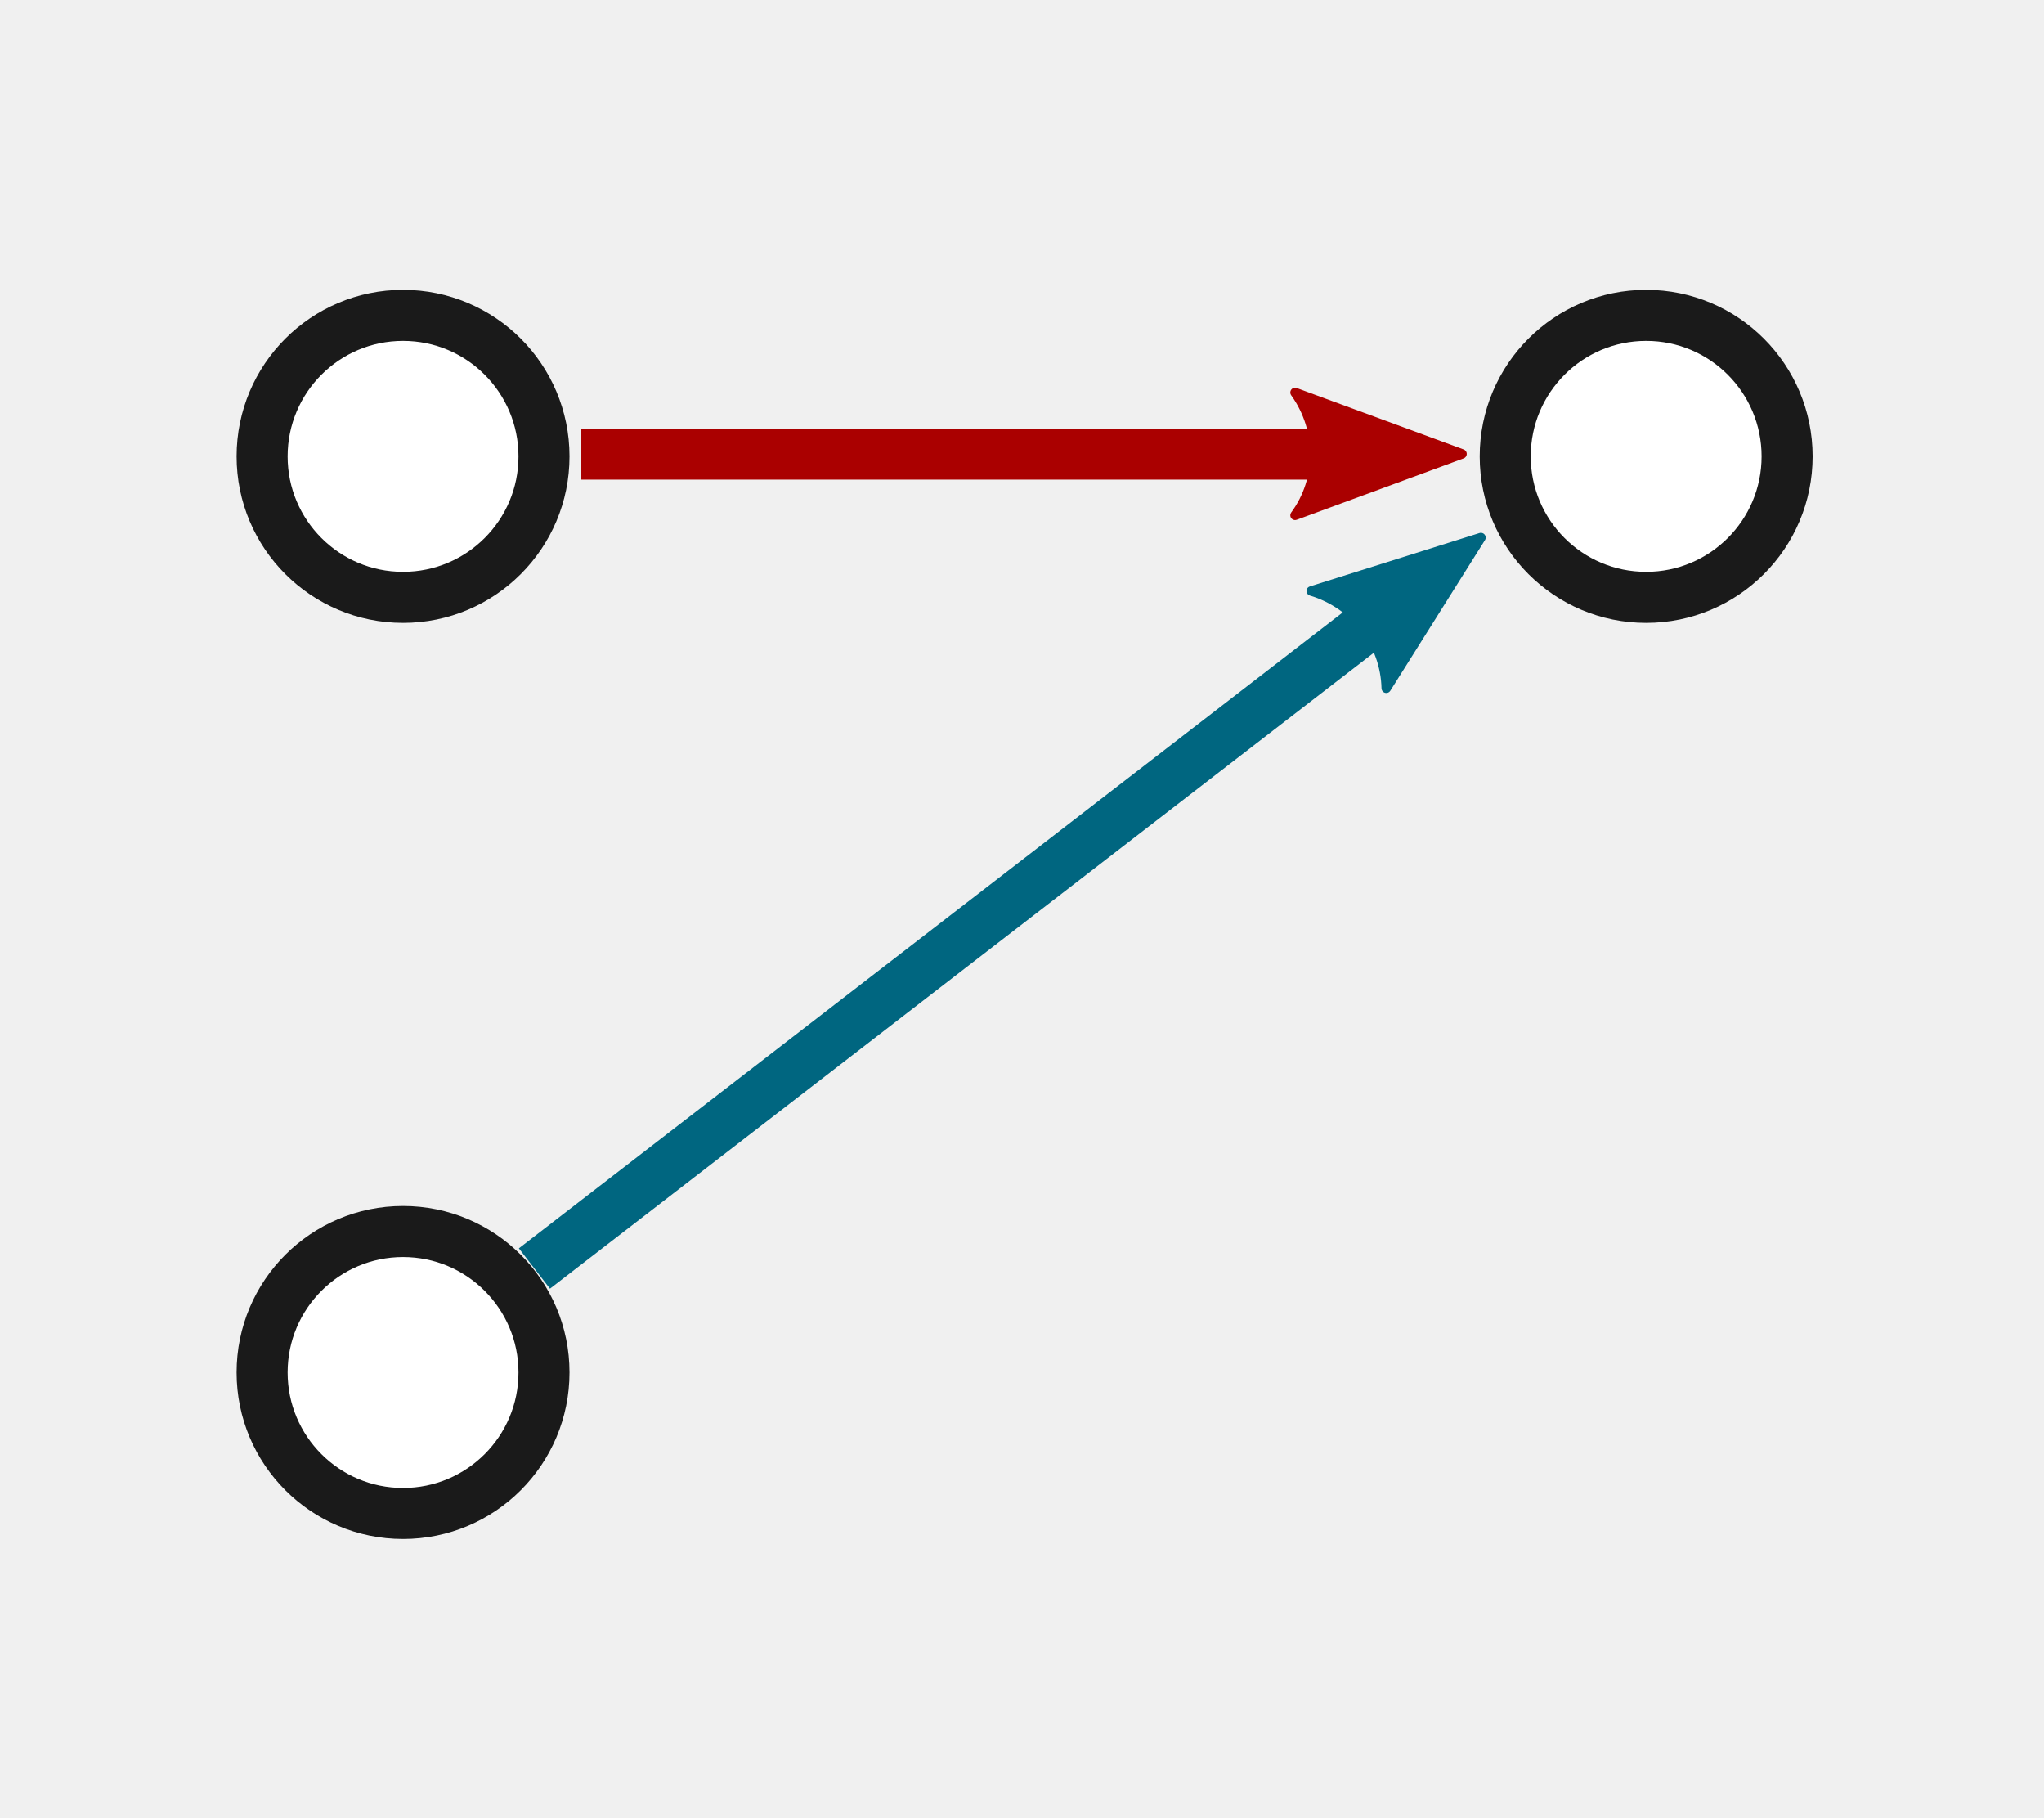
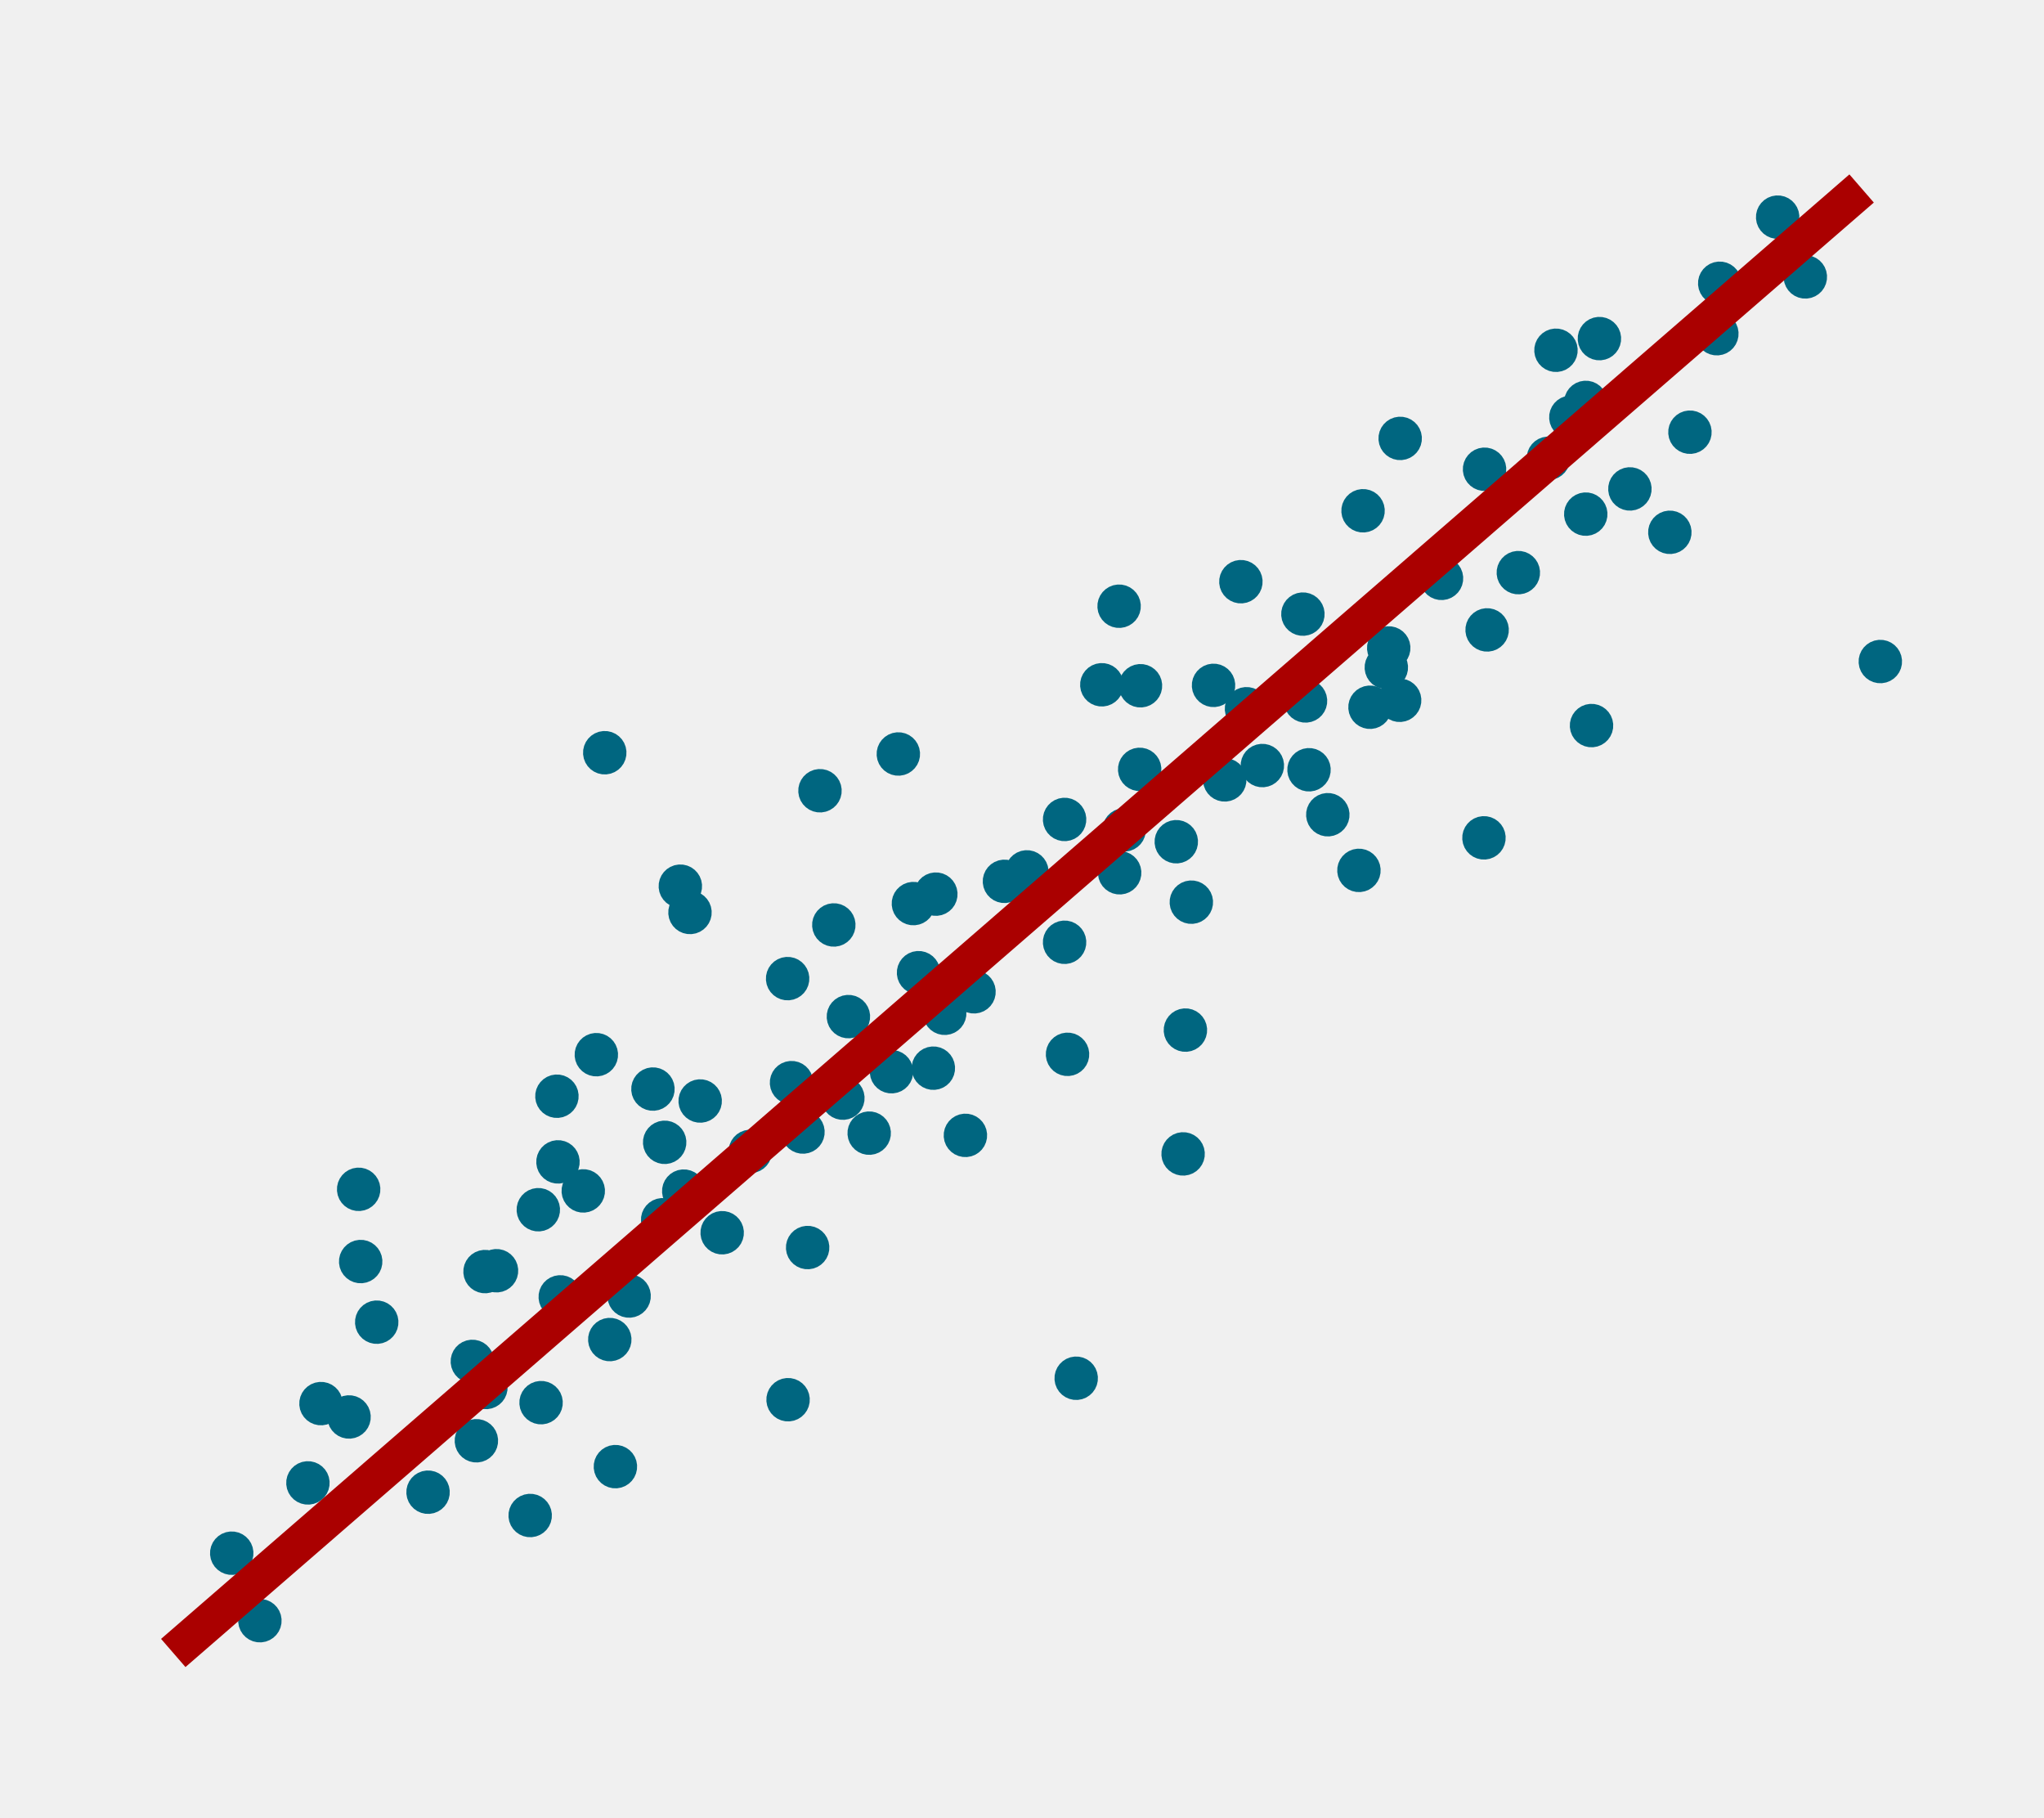
- <svg xmlns="http://www.w3.org/2000/svg" width="18.345mm" height="16.306mm" viewBox="0 0 18.345 16.306" version="1.1" id="svg8">
+ <svg xmlns="http://www.w3.org/2000/svg" xmlns:xlink="http://www.w3.org/1999/xlink" width="18.345mm" height="16.306mm" viewBox="0 0 18.345 16.306" version="1.1" id="svg8">
  <defs id="defs2">
    <marker orient="auto" refY="0.0" refX="0.0" id="Arrow2Send" style="overflow:visible;">
      <path id="path4597" style="fill-rule:evenodd;stroke-width:0.625;stroke-linejoin:round;stroke:#aa0000;stroke-opacity:1;fill:#aa0000;fill-opacity:1" d="M 8.719,4.034 L -2.207,0.016 L 8.719,-4.002 C 6.973,-1.63 6.983,1.616 8.719,4.034 z " transform="scale(0.3) rotate(180) translate(-2.3,0)" />
    </marker>
    <marker orient="auto" refY="0.0" refX="0.0" id="Arrow1Send" style="overflow:visible;">
      <path id="path4579" d="M 0.0,0.0 L 5.0,-5.0 L -12.5,0.0 L 5.0,5.0 L 0.0,0.0 z " style="fill-rule:evenodd;stroke:#000000;stroke-width:1pt;stroke-opacity:1;fill:#000000;fill-opacity:1" transform="scale(0.2) rotate(180) translate(6,0)" />
    </marker>
    <marker orient="auto" refY="0.0" refX="0.0" id="Arrow1Lend" style="overflow:visible;">
      <path id="path4567" d="M 0.0,0.0 L 5.0,-5.0 L -12.5,0.0 L 5.0,5.0 L 0.0,0.0 z " style="fill-rule:evenodd;stroke:#000000;stroke-width:1pt;stroke-opacity:1;fill:#000000;fill-opacity:1" transform="scale(0.8) rotate(180) translate(12.5,0)" />
    </marker>
    <marker orient="auto" refY="0" refX="0" id="Arrow2Send-7" style="overflow:visible">
      <path id="path4597-5" style="fill:#006680;fill-opacity:1;fill-rule:evenodd;stroke:#006680;stroke-width:0.625;stroke-linejoin:round;stroke-opacity:1" d="M 8.719,4.034 -2.207,0.016 8.719,-4.002 c -1.745,2.372 -1.735,5.617 -6e-7,8.035 z" transform="matrix(-0.3,0,0,-0.3,0.69,0)" />
    </marker>
+     <marker orient="auto" refY="0" refX="0" id="Arrow2Send-4" style="overflow:visible">
+       <path id="path4597-4" style="fill:#aa0000;fill-opacity:1;fill-rule:evenodd;stroke:#aa0000;stroke-width:0.625;stroke-linejoin:round;stroke-opacity:1" d="M 8.719,4.034 -2.207,0.016 8.719,-4.002 c -1.745,2.372 -1.735,5.617 -6e-7,8.035 z" transform="matrix(-0.3,0,0,-0.3,0.69,0)" />
+     </marker>
  </defs>
  <g id="layer1" transform="translate(-53.44961,-76.18607)">
-     <circle id="path31" cx="57.067" cy="80.281" style="fill:#ffffff;stroke:#1a1a1a;stroke-width:0.458;stroke-miterlimit:4;stroke-dasharray:none" r="1.265" />
-     <circle id="path31-3" cx="68.224" cy="80.281" style="fill:#ffffff;stroke:#1a1a1a;stroke-width:0.458;stroke-miterlimit:4;stroke-dasharray:none" r="1.265" />
-     <circle id="path31-6" cx="57.067" cy="88.501" style="fill:#ffffff;stroke:#1a1a1a;stroke-width:0.458;stroke-miterlimit:4;stroke-dasharray:none" r="1.265" />
-     <path style="fill:none;stroke:#aa0000;stroke-width:0.457px;stroke-linecap:butt;stroke-linejoin:miter;stroke-opacity:1;marker-end:url(#Arrow2Send)" d="M 58.667,80.261 H 65.953" id="path4562" />
-     <path style="fill:none;stroke:#006680;stroke-width:0.457px;stroke-linecap:butt;stroke-linejoin:miter;stroke-opacity:1;marker-end:url(#Arrow2Send-7)" d="m 58.246,87.568 8.007,-6.179" id="path4562-3" />
+     <path style="fill:#000000;stroke:#000000;stroke-width:0.265px;stroke-linecap:butt;stroke-linejoin:miter;stroke-opacity:1" d="M 54.111,97.689 Z" id="path4592" />
+     <use id="use4594" xlink:href="#path4592" x="0" y="0" width="100%" height="100%" transform="translate(9.342103,4.568056)" />
+     <use id="use4596" xlink:href="#path4592" x="0" y="0" width="100%" height="100%" transform="translate(8.264438,7.307903)" />
+     <use id="use4598" xlink:href="#path4592" x="0" y="0" width="100%" height="100%" transform="translate(5.30578,3.609079)" />
+     <use id="use4600" xlink:href="#path4592" x="0" y="0" width="100%" height="100%" transform="translate(10.40215,2.89702)" />
+     <use id="use4602" xlink:href="#path4592" x="0" y="0" width="100%" height="100%" transform="translate(9.378925,6.360529)" />
+     <use id="use4604" xlink:href="#path4592" x="0" y="0" width="100%" height="100%" transform="translate(6.271917,4.22139)" />
+     <use id="use4606" xlink:href="#path4592" x="0" y="0" width="100%" height="100%" transform="translate(5.855163,6.096715)" />
+     <use id="use4608" xlink:href="#path4592" x="0" y="0" width="100%" height="100%" transform="translate(9.625485,2.525791)" />
+     <use id="use4610" xlink:href="#path4592" x="0" y="0" width="100%" height="100%" transform="translate(7.701862,7.345392)" />
+     <use id="use4612" xlink:href="#path4592" x="0" y="0" width="100%" height="100%" transform="translate(9.035365,7.426893)" />
+     <use id="use4614" xlink:href="#path4592" x="0" y="0" width="100%" height="100%" transform="translate(5.556008,4.332807)" />
+     <use id="use4616" xlink:href="#path4592" x="0" y="0" width="100%" height="100%" transform="translate(5.921282,6.666277)" />
+     <use id="use4618" xlink:href="#path4592" x="0" y="0" width="100%" height="100%" transform="translate(7.325809,7.099916)" />
+     <use id="use4620" xlink:href="#path4592" x="0" y="0" width="100%" height="100%" transform="translate(5.164819,6.611238)" />
+     <use id="use4622" xlink:href="#path4592" x="0" y="0" width="100%" height="100%" transform="translate(4.283487,4.434903)" />
+     <use id="use4624" xlink:href="#path4592" x="0" y="0" width="100%" height="100%" transform="translate(4.382112,3.735415)" />
+     <use id="use4626" xlink:href="#path4592" x="0" y="0" width="100%" height="100%" transform="translate(9.112938,4.774018)" />
+     <use id="use4628" xlink:href="#path4592" x="0" y="0" width="100%" height="100%" transform="translate(7.436758,3.473045)" />
+     <use id="use4630" xlink:href="#path4592" x="0" y="0" width="100%" height="100%" transform="translate(7.614462,3.555022)" />
+     <use id="use4632" xlink:href="#path4592" x="0" y="0" width="100%" height="100%" transform="translate(8.470602,5.107736)" />
+     <use id="use4634" xlink:href="#path4592" x="0" y="0" width="100%" height="100%" transform="translate(7.927815,1.063148)" />
+     <use id="use4636" xlink:href="#path4592" x="0" y="0" width="100%" height="100%" transform="translate(8.533127,1.609469)" />
+     <use id="use4638" xlink:href="#path4592" x="0" y="0" width="100%" height="100%" transform="translate(9.693512,5.912892)" />
+     <use id="use4640" xlink:href="#path4592" x="0" y="0" width="100%" height="100%" transform="translate(6.705201,6.050003)" />
+     <use id="use4642" xlink:href="#path4592" x="0" y="0" width="100%" height="100%" transform="translate(7.825762,1.424349)" />
+     <use id="use4644" xlink:href="#path4592" x="0" y="0" width="100%" height="100%" transform="translate(10.98654,3.556732)" />
+     <use id="use4646" xlink:href="#path4592" x="0" y="0" width="100%" height="100%" transform="translate(-30.45355,2.833806)" />
+     <use id="use4648" xlink:href="#path4592" x="0" y="0" width="100%" height="100%" transform="translate(-30.63855,7.421167)" />
+     <use id="use4650" xlink:href="#path4592" x="0" y="0" width="100%" height="100%" transform="translate(-30.33769,7.167346)" />
+     <use id="use4652" xlink:href="#path4592" x="0" y="0" width="100%" height="100%" transform="translate(-30.44907,5.471801)" />
+     <use id="use4654" xlink:href="#path4592" x="0" y="0" width="100%" height="100%" transform="translate(-29.42789,4.807283)" />
+     <use id="use4656" xlink:href="#path4592" x="0" y="0" width="100%" height="100%" transform="translate(-29.95185,7.435195)" />
+     <use id="use4658" xlink:href="#path4592" x="0" y="0" width="100%" height="100%" transform="translate(-28.23786,3.968684)" />
+     <use id="use4660" xlink:href="#path4592" x="0" y="0" width="100%" height="100%" transform="translate(-27.83604,7.554255)" />
+     <use id="use4662" xlink:href="#path4592" x="0" y="0" width="100%" height="100%" transform="translate(-25.05057,7.426164)" />
+     <use id="use4664" xlink:href="#path4592" x="0" y="0" width="100%" height="100%" transform="translate(-24.03976,7.746422)" />
+     <use id="use4666" xlink:href="#path4592" x="0" y="0" width="100%" height="100%" transform="translate(-24.08888,4.966717)" />
+     <use id="use4668" xlink:href="#path4592" x="0" y="0" width="100%" height="100%" transform="translate(-22.23369,8.877965)" />
+     <use id="use4670" xlink:href="#path4592" x="0" y="0" width="100%" height="100%" transform="translate(-25.97147,6.537094)" />
+     <use id="use4672" xlink:href="#path4592" x="0" y="0" width="100%" height="100%" transform="translate(-24.33665,5.162376)" />
+     <use id="use4674" xlink:href="#path4592" x="0" y="0" width="100%" height="100%" transform="translate(-20.30051,9.401365)" />
+     <use id="use4676" xlink:href="#path4592" x="0" y="0" width="100%" height="100%" transform="translate(-18.40994,5.787431)" />
+     <use id="use4678" xlink:href="#path4592" x="0" y="0" width="100%" height="100%" transform="translate(-17.1195,7.796524)" />
+     <use id="use4680" xlink:href="#path4592" x="0" y="0" width="100%" height="100%" transform="translate(-17.08296,7.165193)" />
+     <use id="use4682" xlink:href="#path4592" x="0" y="0" width="100%" height="100%" transform="translate(-16.48945,5.787003)" />
+     <use id="use4684" xlink:href="#path4592" x="0" y="0" width="100%" height="100%" transform="translate(-17.36103,8.12526)" />
+     <use id="use4686" xlink:href="#path4592" x="0" y="0" width="100%" height="100%" transform="translate(-14.1666,7.949131)" />
+     <use id="use4688" xlink:href="#path4592" x="0" y="0" width="100%" height="100%" transform="translate(-16.90447,7.833961)" />
+     <use id="use4690" xlink:href="#path4592" x="0" y="0" width="100%" height="100%" transform="translate(-18.81922,6.754902)" />
+     <use id="use4692" xlink:href="#path4592" x="0" y="0" width="100%" height="100%" transform="translate(-18.54725,6.582609)" />
+     <use id="use4694" xlink:href="#path4592" x="0" y="0" width="100%" height="100%" transform="translate(-15.54255,3.764132)" />
+     <use id="use4696" xlink:href="#path4592" x="0" y="0" width="100%" height="100%" transform="translate(-13.66391,6.366003)" />
+     <use id="use4698" xlink:href="#path4592" x="0" y="0" width="100%" height="100%" transform="translate(-14.40165,8.490576)" />
+     <use id="use4700" xlink:href="#path4592" x="0" y="0" width="100%" height="100%" transform="translate(-15.79016,8.113239)" />
+     <use id="use4702" xlink:href="#path4592" x="0" y="0" width="100%" height="100%" transform="translate(-13.68942,5.64851)" />
+     <use id="use4704" xlink:href="#path4592" x="0" y="0" width="100%" height="100%" transform="translate(-15.95803,5.93653)" />
+     <use id="use4706" xlink:href="#path4592" x="0" y="0" width="100%" height="100%" transform="translate(-15.76564,5.094156)" />
+     <use id="use4708" xlink:href="#path4592" x="0" y="0" width="100%" height="100%" transform="translate(-17.8448,-0.2845477)" />
+     <use id="use4710" xlink:href="#path4592" x="0" y="0" width="100%" height="100%" transform="translate(-18.39029,3.741096)" />
+     <use id="use4712" xlink:href="#path4592" x="0" y="0" width="100%" height="100%" transform="translate(-20.51966,2.682219)" />
+     <use id="use4714" xlink:href="#path4592" x="0" y="0" width="100%" height="100%" transform="translate(-20.76794,-1.512851)" />
+     <use id="use4716" xlink:href="#path4592" x="0" y="0" width="100%" height="100%" transform="translate(-18.34584,-0.7381312)" />
+     <use id="use4718" xlink:href="#path4592" x="0" y="0" width="100%" height="100%" transform="translate(-20.5553,1.896392)" />
+     <use id="use4720" xlink:href="#path4592" x="0" y="0" width="100%" height="100%" transform="translate(-20.05278,-0.3322265)" />
+     <use id="use4722" xlink:href="#path4592" x="0" y="0" width="100%" height="100%" transform="translate(-20.13981,1.741498)" />
+     <use id="use4724" xlink:href="#path4592" x="0" y="0" width="100%" height="100%" transform="translate(-22.05172,1.999473)" />
+     <use id="use4726" xlink:href="#path4592" x="0" y="0" width="100%" height="100%" transform="translate(-22.74698,4.124419)" />
+     <use id="use4728" xlink:href="#path4592" x="0" y="0" width="100%" height="100%" transform="translate(-24.01743,1.285767)" />
+     <use id="use4730" xlink:href="#path4592" x="0" y="0" width="100%" height="100%" transform="translate(-21.82625,4.940486)" />
+     <use id="use4732" xlink:href="#path4592" x="0" y="0" width="100%" height="100%" transform="translate(-22.32656,4.055732)" />
+     <use id="use4734" xlink:href="#path4592" x="0" y="0" width="100%" height="100%" transform="translate(-23.72307,3.197707)" />
+     <use id="use4736" xlink:href="#path4592" x="0" y="0" width="100%" height="100%" transform="translate(-20.77183,6.516223)" />
+     <use id="use4738" xlink:href="#path4592" x="0" y="0" width="100%" height="100%" transform="translate(-24.50925,3.632143)" />
+     <use id="use4740" xlink:href="#path4592" x="0" y="0" width="100%" height="100%" transform="translate(-19.89268,2.913406)" />
+     <use id="use4742" xlink:href="#path4592" x="0" y="0" width="100%" height="100%" transform="translate(-25.22186,5.460155)" />
+     <use id="use4744" xlink:href="#path4592" x="0" y="0" width="100%" height="100%" transform="translate(-15.13571,4.82477)" />
+     <use id="use4746" xlink:href="#path4592" x="0" y="0" width="100%" height="100%" transform="translate(-13.48438,7.64139)" />
+     <use id="use4748" xlink:href="#path4592" x="0" y="0" width="100%" height="100%" transform="translate(-10.36756,6.986834)" />
+     <use id="use4750" xlink:href="#path4592" x="0" y="0" width="100%" height="100%" transform="translate(-16.07375,8.186815)" />
+     <use id="use4752" xlink:href="#path4592" x="0" y="0" width="100%" height="100%" transform="translate(-11.30317,5.829693)" />
+     <use id="use4754" xlink:href="#path4592" x="0" y="0" width="100%" height="100%" transform="translate(-11.93367,9.268195)" />
+     <use id="use4756" xlink:href="#path4592" x="0" y="0" width="100%" height="100%" transform="translate(-14.86271,7.5805)" />
+     <use id="use4758" xlink:href="#path4592" x="0" y="0" width="100%" height="100%" transform="translate(-13.39315,5.625594)" />
+     <use id="use4760" xlink:href="#path4592" x="0" y="0" width="100%" height="100%" transform="translate(-14.48364,7.117688)" />
+     <use id="use4762" xlink:href="#path4592" x="0" y="0" width="100%" height="100%" transform="translate(-10.04678,8.655382)" />
+     <use id="use4764" xlink:href="#path4592" x="0" y="0" width="100%" height="100%" transform="translate(-12.33038,9.757397)" />
+     <use id="use4766" xlink:href="#path4592" x="0" y="0" width="100%" height="100%" transform="translate(-11.37876,9.103501)" />
+     <use id="use4768" xlink:href="#path4592" x="0" y="0" width="100%" height="100%" transform="translate(-11.71769,10.72988)" />
+     <use id="use4770" xlink:href="#path4592" x="0" y="0" width="100%" height="100%" transform="translate(-9.516621,12.22807)" />
+     <use id="use4772" xlink:href="#path4592" x="0" y="0" width="100%" height="100%" transform="translate(-9.831646,8.146996)" />
+     <use id="use4774" xlink:href="#path4592" x="0" y="0" width="100%" height="100%" transform="translate(-8.46986,9.053446)" />
+     <use id="use4776" xlink:href="#path4592" x="0" y="0" width="100%" height="100%" transform="translate(-13.71213,9.387071)" />
+     <use id="use4778" xlink:href="#path4592" x="0" y="0" width="100%" height="100%" transform="translate(-13.16807,10.48076)" />
+     <use id="use4780" xlink:href="#path4592" x="0" y="0" width="100%" height="100%" transform="translate(-13.26918,10.64101)" />
+     <use id="use4782" xlink:href="#path4592" x="0" y="0" width="100%" height="100%" transform="translate(-12.41424,9.742721)" />
+     <use id="use4784" xlink:href="#path4592" x="0" y="0" width="100%" height="100%" transform="translate(-8.697907,9.476665)" />
+     <use id="use4786" xlink:href="#path4592" x="0" y="0" width="100%" height="100%" transform="translate(-7.363069,10.56557)" />
+     <use id="use4788" xlink:href="#path4592" x="0" y="0" width="100%" height="100%" transform="translate(-7.524304,12.64586)" />
+     <use id="use4790" xlink:href="#path4592" x="0" y="0" width="100%" height="100%" transform="translate(-7.853366,10.20562)" />
+     <use id="use4792" xlink:href="#path4592" x="0" y="0" width="100%" height="100%" transform="translate(-10.07292,13.08634)" />
+     <use id="use4794" xlink:href="#path4592" x="0" y="0" width="100%" height="100%" transform="translate(-7.502579,8.605676)" />
+     <use id="use4796" xlink:href="#path4592" x="0" y="0" width="100%" height="100%" transform="translate(-10.13329,11.44132)" />
+     <use id="use4798" xlink:href="#path4592" x="0" y="0" width="100%" height="100%" transform="translate(-7.612277,7.832097)" />
+     <use id="use4800" xlink:href="#path4592" x="0" y="0" width="100%" height="100%" transform="translate(-7.415283,7.423464)" />
+     <use id="use4802" xlink:href="#path4592" x="0" y="0" width="100%" height="100%" transform="translate(-4.943161,11.84572)" />
+     <use id="use4804" xlink:href="#path4592" x="0" y="0" width="100%" height="100%" transform="translate(-3.321123,9.715006)" />
+     <use id="use4806" xlink:href="#path4592" x="0" y="0" width="100%" height="100%" transform="translate(-9.150599,11.39475)" />
+     <use id="use4808" xlink:href="#path4592" x="0" y="0" width="100%" height="100%" transform="translate(-7.165883,7.296923)" />
+     <use id="use4810" xlink:href="#path4592" x="0" y="0" width="100%" height="100%" transform="translate(-8.331877,7.956954)" />
+     <use id="use4812" xlink:href="#path4592" x="0" y="0" width="100%" height="100%" transform="translate(-6.504526,9.462476)" />
+     <use id="use4814" xlink:href="#path4592" x="0" y="0" width="100%" height="100%" transform="translate(-6.861222,6.478137)" />
+     <use id="use4816" xlink:href="#path4592" x="0" y="0" width="100%" height="100%" transform="translate(-6.5125,7.969268)" />
+     <use id="use4818" xlink:href="#path4592" x="0" y="0" width="100%" height="100%" transform="translate(-8.541954,8.612586)" />
+     <use id="use4820" xlink:href="#path4592" x="0" y="0" width="100%" height="100%" transform="translate(-9.110591,4.299796)" />
+     <use id="use4822" xlink:href="#path4592" x="0" y="0" width="100%" height="100%" transform="translate(-7.820389,4.502694)" />
+     <use id="use4824" xlink:href="#path4592" x="0" y="0" width="100%" height="100%" transform="translate(-5.631637,5.064533)" />
+     <use id="use4826" xlink:href="#path4592" x="0" y="0" width="100%" height="100%" transform="translate(-8.968792,6.805336)" />
+     <use id="use4828" xlink:href="#path4592" x="0" y="0" width="100%" height="100%" transform="translate(-6.884952,4.694886)" />
+     <use id="use4830" xlink:href="#path4592" x="0" y="0" width="100%" height="100%" transform="translate(-8.333758,9.093409)" />
+     <use id="use4832" xlink:href="#path4592" x="0" y="0" width="100%" height="100%" transform="translate(-8.918464,4.222489)" />
+     <use id="use4834" xlink:href="#path4592" x="0" y="0" width="100%" height="100%" transform="translate(-11.43238,8.677734)" />
+     <use id="use4836" xlink:href="#path4592" x="0" y="0" width="100%" height="100%" transform="translate(-11.38079,8.117757)" />
+     <use id="use4838" xlink:href="#path4592" x="0" y="0" width="100%" height="100%" transform="translate(-9.052141,8.682101)" />
+     <use id="use4840" xlink:href="#path4592" x="0" y="0" width="100%" height="100%" transform="translate(-14.82025,4.454872)" />
+     <use id="use4842" xlink:href="#path4592" x="0" y="0" width="100%" height="100%" transform="translate(-13.25042,6.248366)" />
+     <use id="use4844" xlink:href="#path4592" x="0" y="0" width="100%" height="100%" transform="translate(-12.64038,7.6141)" />
+     <use id="use4846" xlink:href="#path4592" x="0" y="0" width="100%" height="100%" transform="translate(-12.66676,4.405704)" />
+     <use id="use4848" xlink:href="#path4592" x="0" y="0" width="100%" height="100%" transform="translate(-16.32013,5.796706)" />
+     <use id="use4850" xlink:href="#path4592" x="0" y="0" width="100%" height="100%" transform="translate(-14.31635,3.377317)" />
+     <use id="use4852" xlink:href="#path4592" x="0" y="0" width="100%" height="100%" transform="translate(-16.7456,5.460108)" />
+     <use id="use4854" xlink:href="#path4592" x="0" y="0" width="100%" height="100%" transform="translate(-15.85948,5.003939)" />
+     <use id="use4856" xlink:href="#path4592" x="0" y="0" width="100%" height="100%" transform="translate(-18.00781,7.304455)" />
+     <use id="use4858" xlink:href="#path4592" x="0" y="0" width="100%" height="100%" transform="translate(-15.43396,5.365039)" />
+     <use id="use4860" xlink:href="#path4592" x="0" y="0" width="100%" height="100%" transform="translate(-15.90269,9.441337)" />
+     <use id="use4862" xlink:href="#path4592" x="0" y="0" width="100%" height="100%" transform="translate(-17.5284,6.468563)" />
+     <use id="use4864" xlink:href="#path4592" x="0" y="0" width="100%" height="100%" transform="translate(-13.25675,8.355276)" />
+     <use id="use4866" xlink:href="#path4592" x="0" y="0" width="100%" height="100%" transform="translate(-12.05056,10.76346)" />
+     <use id="use4868" xlink:href="#path4592" x="0" y="0" width="100%" height="100%" transform="translate(-13.38091,10.37842)" />
+     <use id="use4870" xlink:href="#path4592" x="0" y="0" width="100%" height="100%" transform="translate(-13.12635,12.27779)" />
+     <use id="use4872" xlink:href="#path4592" x="0" y="0" width="100%" height="100%" transform="translate(-14.37384,9.678613)" />
+     <use id="use4874" xlink:href="#path4592" x="0" y="0" width="100%" height="100%" transform="translate(-11.6528,13.44166)" />
+     <use id="use4876" xlink:href="#path4592" x="0" y="0" width="100%" height="100%" transform="translate(-12.70417,11.75923)" />
+     <use id="use4878" xlink:href="#path4592" x="0" y="0" width="100%" height="100%" transform="translate(-12.60163,11.44229)" />
+     <use id="use4880" xlink:href="#path4592" x="0" y="0" width="100%" height="100%" transform="translate(-9.249873,10.90955)" />
+     <use id="use4882" xlink:href="#path4592" x="0" y="0" width="100%" height="100%" transform="translate(-5.771734,12.94774)" />
+     <use id="use4884" xlink:href="#path4592" x="0" y="0" width="100%" height="100%" transform="translate(-7.303827,9.808105)" />
+     <use id="use4886" xlink:href="#path4592" x="0" y="0" width="100%" height="100%" transform="translate(-3.980445,7.231744)" />
+     <use id="use4888" xlink:href="#path4592" x="0" y="0" width="100%" height="100%" transform="translate(-5.86336,10.33934)" />
+     <use id="use4890" xlink:href="#path4592" x="0" y="0" width="100%" height="100%" transform="translate(-2.526243,11.58488)" />
+     <use id="use4892" xlink:href="#path4592" x="0" y="0" width="100%" height="100%" transform="translate(0.5959516,8.983678)" />
+     <use id="use4894" xlink:href="#path4592" x="0" y="0" width="100%" height="100%" transform="translate(-3.944423,8.342794)" />
+     <use id="use4896" xlink:href="#path4592" x="0" y="0" width="100%" height="100%" transform="translate(1.094001,4.732499)" />
+     <use id="use4898" xlink:href="#path4592" x="0" y="0" width="100%" height="100%" transform="translate(0.5752751,9.929557)" />
+     <use id="use4900" xlink:href="#path4592" x="0" y="0" width="100%" height="100%" transform="translate(3.167121,-0.8036899)" />
+     <use id="use4902" xlink:href="#path4592" x="0" y="0" width="100%" height="100%" transform="translate(4.620344,-1.908597)" />
+     <use id="use4904" xlink:href="#path4592" x="0" y="0" width="100%" height="100%" transform="translate(4.81308,2.896911)" />
+     <use id="use4906" xlink:href="#path4592" x="0" y="0" width="100%" height="100%" transform="translate(6.167543,1.027635)" />
+     <use id="use4908" xlink:href="#path4592" x="0" y="0" width="100%" height="100%" transform="translate(7.055899,0.1066081)" />
+     <use id="use4910" xlink:href="#path4592" x="0" y="0" width="100%" height="100%" transform="translate(4.410042,-0.7764337)" />
+     <use id="use4912" xlink:href="#path4592" x="0" y="0" width="100%" height="100%" transform="translate(6.561644,-2.915642)" />
+     <use id="use4914" xlink:href="#path4592" x="0" y="0" width="100%" height="100%" transform="translate(4.999729,1.246706)" />
+     <use id="use4916" xlink:href="#path4592" x="0" y="0" width="100%" height="100%" transform="translate(2.532257,-0.3754199)" />
+     <use id="use4918" xlink:href="#path4592" x="0" y="0" width="100%" height="100%" transform="translate(7.042189,-0.3486404)" />
+     <use id="use4920" xlink:href="#path4592" x="0" y="0" width="100%" height="100%" transform="translate(5.96581,-2.539056)" />
+     <use id="use4922" xlink:href="#path4592" x="0" y="0" width="100%" height="100%" transform="translate(7.685753,-1.704842)" />
+     <use id="use4924" xlink:href="#path4592" x="0" y="0" width="100%" height="100%" transform="translate(4.202866,0.00820473)" />
+     <use id="use4926" xlink:href="#path4592" x="0" y="0" width="100%" height="100%" transform="translate(8.392764,-20.881)" />
+     <use id="use4928" xlink:href="#path4592" x="0" y="0" width="100%" height="100%" transform="translate(7.719399,-1.249113)" />
+     <use id="use4930" xlink:href="#path4592" x="0" y="0" width="100%" height="100%" transform="translate(3.987203,-1.741942)" />
+     <use id="use4932" xlink:href="#path4592" x="0" y="0" width="100%" height="100%" transform="translate(5.045212,-21.35016)" />
+     <use id="use4934" xlink:href="#path4592" x="0" y="0" width="100%" height="100%" transform="translate(6.388123,-21.775)" />
+     <use id="use4944" xlink:href="#path4592" x="0" y="0" width="100%" height="100%" transform="translate(3.786839,-22.18558)" />
+     <g id="g5630" transform="matrix(0.7296792,-0.05434839,0.05434839,0.7296792,-10.16716,29.23185)">
+       <circle r="0.134" cy="85.323" cx="85.241" id="path5006" style="fill:#006680;fill-opacity:1;stroke:#006680;stroke-width:0.265;stroke-miterlimit:4;stroke-dasharray:none" />
+       <circle r="0.134" cy="85.736" cx="87.42" id="path5006-3" style="fill:#006680;fill-opacity:1;stroke:#006680;stroke-width:0.265;stroke-miterlimit:4;stroke-dasharray:none" />
+       <circle r="0.134" cy="86.822" cx="87.609" id="path5006-6" style="fill:#006680;fill-opacity:1;stroke:#006680;stroke-width:0.265;stroke-miterlimit:4;stroke-dasharray:none" />
+       <circle r="0.134" cy="87.531" cx="86.475" id="path5006-7" style="fill:#006680;fill-opacity:1;stroke:#006680;stroke-width:0.265;stroke-miterlimit:4;stroke-dasharray:none" />
+       <circle r="0.134" cy="88.098" cx="84.916" id="path5006-5" style="fill:#006680;fill-opacity:1;stroke:#006680;stroke-width:0.265;stroke-miterlimit:4;stroke-dasharray:none" />
+       <circle r="0.134" cy="86.208" cx="85.2" id="path5006-35" style="fill:#006680;fill-opacity:1;stroke:#006680;stroke-width:0.265;stroke-miterlimit:4;stroke-dasharray:none" />
+       <circle r="0.134" cy="85.641" cx="89.216" id="path5006-62" style="fill:#006680;fill-opacity:1;stroke:#006680;stroke-width:0.265;stroke-miterlimit:4;stroke-dasharray:none" />
+       <circle r="0.134" cy="83.137" cx="90.68" id="path5006-9" style="fill:#006680;fill-opacity:1;stroke:#006680;stroke-width:0.265;stroke-miterlimit:4;stroke-dasharray:none" />
+       <circle r="0.134" cy="80.869" cx="91.247" id="path5006-1" style="fill:#006680;fill-opacity:1;stroke:#006680;stroke-width:0.265;stroke-miterlimit:4;stroke-dasharray:none" />
+       <circle r="0.134" cy="80.208" cx="88.649" id="path5006-2" style="fill:#006680;fill-opacity:1;stroke:#006680;stroke-width:0.265;stroke-miterlimit:4;stroke-dasharray:none" />
+       <circle r="0.134" cy="83.893" cx="88.271" id="path5006-70" style="fill:#006680;fill-opacity:1;stroke:#006680;stroke-width:0.265;stroke-miterlimit:4;stroke-dasharray:none" />
+       <circle r="0.134" cy="84.365" cx="87.751" id="path5006-93" style="fill:#006680;fill-opacity:1;stroke:#006680;stroke-width:0.265;stroke-miterlimit:4;stroke-dasharray:none" />
+       <circle r="0.134" cy="82.523" cx="91.294" id="path5006-60" style="fill:#006680;fill-opacity:1;stroke:#006680;stroke-width:0.265;stroke-miterlimit:4;stroke-dasharray:none" />
+       <circle r="0.134" cy="80.491" cx="92.239" id="path5006-626" style="fill:#006680;fill-opacity:1;stroke:#006680;stroke-width:0.265;stroke-miterlimit:4;stroke-dasharray:none" />
+       <circle r="0.134" cy="78.885" cx="95.074" id="path5006-18" style="fill:#006680;fill-opacity:1;stroke:#006680;stroke-width:0.265;stroke-miterlimit:4;stroke-dasharray:none" />
+       <circle r="0.134" cy="78.696" cx="96.586" id="path5006-79" style="fill:#006680;fill-opacity:1;stroke:#006680;stroke-width:0.265;stroke-miterlimit:4;stroke-dasharray:none" />
+       <circle r="0.134" cy="82.334" cx="92.287" id="path5006-20" style="fill:#006680;fill-opacity:1;stroke:#006680;stroke-width:0.265;stroke-miterlimit:4;stroke-dasharray:none" />
+       <circle r="0.134" cy="84.413" cx="90.633" id="path5006-23" style="fill:#006680;fill-opacity:1;stroke:#006680;stroke-width:0.265;stroke-miterlimit:4;stroke-dasharray:none" />
+       <circle r="0.134" cy="85.972" cx="88.932" id="path5006-75" style="fill:#006680;fill-opacity:1;stroke:#006680;stroke-width:0.265;stroke-miterlimit:4;stroke-dasharray:none" />
+       <circle r="0.134" cy="84.318" cx="94.035" id="path5006-92" style="fill:#006680;fill-opacity:1;stroke:#006680;stroke-width:0.265;stroke-miterlimit:4;stroke-dasharray:none" />
+       <circle r="0.134" cy="81.625" cx="94.932" id="path5006-28" style="fill:#006680;fill-opacity:1;stroke:#006680;stroke-width:0.265;stroke-miterlimit:4;stroke-dasharray:none" />
+       <circle r="0.134" cy="80.255" cx="96.539" id="path5006-97" style="fill:#006680;fill-opacity:1;stroke:#006680;stroke-width:0.265;stroke-miterlimit:4;stroke-dasharray:none" />
+       <circle r="0.134" cy="82.145" cx="93.421" id="path5006-36" style="fill:#006680;fill-opacity:1;stroke:#006680;stroke-width:0.265;stroke-miterlimit:4;stroke-dasharray:none" />
+       <circle r="0.134" cy="84.649" cx="91.247" id="path5006-12" style="fill:#006680;fill-opacity:1;stroke:#006680;stroke-width:0.265;stroke-miterlimit:4;stroke-dasharray:none" />
+       <circle r="0.134" cy="86.444" cx="90.68" id="path5006-931" style="fill:#006680;fill-opacity:1;stroke:#006680;stroke-width:0.265;stroke-miterlimit:4;stroke-dasharray:none" />
+       <circle r="0.134" cy="87.389" cx="88.176" id="path5006-94" style="fill:#006680;fill-opacity:1;stroke:#006680;stroke-width:0.265;stroke-miterlimit:4;stroke-dasharray:none" />
+       <circle r="0.134" cy="88.098" cx="87.278" id="path5006-78" style="fill:#006680;fill-opacity:1;stroke:#006680;stroke-width:0.265;stroke-miterlimit:4;stroke-dasharray:none" />
+       <circle r="0.134" cy="88.948" cx="88.129" id="path5006-4" style="fill:#006680;fill-opacity:1;stroke:#006680;stroke-width:0.265;stroke-miterlimit:4;stroke-dasharray:none" />
+       <circle r="0.134" cy="88.287" cx="90.302" id="path5006-50" style="fill:#006680;fill-opacity:1;stroke:#006680;stroke-width:0.265;stroke-miterlimit:4;stroke-dasharray:none" />
+       <circle r="0.134" cy="85.216" cx="92.712" id="path5006-361" style="fill:#006680;fill-opacity:1;stroke:#006680;stroke-width:0.265;stroke-miterlimit:4;stroke-dasharray:none" />
+       <circle r="0.134" cy="84.129" cx="95.499" id="path5006-0" style="fill:#006680;fill-opacity:1;stroke:#006680;stroke-width:0.265;stroke-miterlimit:4;stroke-dasharray:none" />
+       <circle r="0.134" cy="82.334" cx="97.767" id="path5006-63" style="fill:#006680;fill-opacity:1;stroke:#006680;stroke-width:0.265;stroke-miterlimit:4;stroke-dasharray:none" />
+       <circle r="0.134" cy="82.05" cx="99.326" id="path5006-206" style="fill:#006680;fill-opacity:1;stroke:#006680;stroke-width:0.265;stroke-miterlimit:4;stroke-dasharray:none" />
+       <circle r="0.134" cy="80.775" cx="100.744" id="path5006-15" style="fill:#006680;fill-opacity:1;stroke:#006680;stroke-width:0.265;stroke-miterlimit:4;stroke-dasharray:none" />
+       <circle r="0.134" cy="88.287" cx="93.846" id="path5006-54" style="fill:#006680;fill-opacity:1;stroke:#006680;stroke-width:0.265;stroke-miterlimit:4;stroke-dasharray:none" />
+       <circle r="0.134" cy="89.09" cx="85.814" id="path5006-76" style="fill:#006680;fill-opacity:1;stroke:#006680;stroke-width:0.265;stroke-miterlimit:4;stroke-dasharray:none" />
+       <circle r="0.134" cy="90.508" cx="83.64" id="path5006-56" style="fill:#006680;fill-opacity:1;stroke:#006680;stroke-width:0.265;stroke-miterlimit:4;stroke-dasharray:none" />
+       <circle r="0.134" cy="89.657" cx="83.357" id="path5006-937" style="fill:#006680;fill-opacity:1;stroke:#006680;stroke-width:0.265;stroke-miterlimit:4;stroke-dasharray:none" />
+       <circle r="0.134" cy="87.909" cx="84.585" id="path5006-45" style="fill:#006680;fill-opacity:1;stroke:#006680;stroke-width:0.265;stroke-miterlimit:4;stroke-dasharray:none" />
+       <circle r="0.134" cy="86.964" cx="85.341" id="path5006-25" style="fill:#006680;fill-opacity:1;stroke:#006680;stroke-width:0.265;stroke-miterlimit:4;stroke-dasharray:none" />
+       <circle r="0.134" cy="85.216" cx="90.066" id="path5006-47" style="fill:#006680;fill-opacity:1;stroke:#006680;stroke-width:0.265;stroke-miterlimit:4;stroke-dasharray:none" />
+       <circle r="0.134" cy="82.239" cx="92.57" id="path5006-44" style="fill:#006680;fill-opacity:1;stroke:#006680;stroke-width:0.265;stroke-miterlimit:4;stroke-dasharray:none" />
+       <circle r="0.134" cy="82.05" cx="93.704" id="path5006-30" style="fill:#006680;fill-opacity:1;stroke:#006680;stroke-width:0.265;stroke-miterlimit:4;stroke-dasharray:none" />
+       <circle r="0.134" cy="83.468" cx="92.948" id="path5006-786" style="fill:#006680;fill-opacity:1;stroke:#006680;stroke-width:0.265;stroke-miterlimit:4;stroke-dasharray:none" />
+       <circle r="0.134" cy="84.365" cx="92.381" id="path5006-8" style="fill:#006680;fill-opacity:1;stroke:#006680;stroke-width:0.265;stroke-miterlimit:4;stroke-dasharray:none" />
+       <circle r="0.134" cy="85.027" cx="90.728" id="path5006-84" style="fill:#006680;fill-opacity:1;stroke:#006680;stroke-width:0.265;stroke-miterlimit:4;stroke-dasharray:none" />
+       <circle r="0.134" cy="83.657" cx="91.389" id="path5006-31" style="fill:#006680;fill-opacity:1;stroke:#006680;stroke-width:0.265;stroke-miterlimit:4;stroke-dasharray:none" />
+       <circle r="0.134" cy="83.184" cx="92.287" id="path5006-49" style="fill:#006680;fill-opacity:1;stroke:#006680;stroke-width:0.265;stroke-miterlimit:4;stroke-dasharray:none" />
+       <circle r="0.134" cy="80.964" cx="96.681" id="path5006-2068" style="fill:#006680;fill-opacity:1;stroke:#006680;stroke-width:0.265;stroke-miterlimit:4;stroke-dasharray:none" />
+       <circle r="0.134" cy="81.625" cx="97.437" id="path5006-926" style="fill:#006680;fill-opacity:1;stroke:#006680;stroke-width:0.265;stroke-miterlimit:4;stroke-dasharray:none" />
+       <circle r="0.134" cy="82.57" cx="95.688" id="path5006-64" style="fill:#006680;fill-opacity:1;stroke:#006680;stroke-width:0.265;stroke-miterlimit:4;stroke-dasharray:none" />
+       <circle r="0.134" cy="81.105" cx="96.208" id="path5006-95" style="fill:#006680;fill-opacity:1;stroke:#006680;stroke-width:0.265;stroke-miterlimit:4;stroke-dasharray:none" />
+       <circle r="0.134" cy="79.83" cx="94.791" id="path5006-04" style="fill:#006680;fill-opacity:1;stroke:#006680;stroke-width:0.265;stroke-miterlimit:4;stroke-dasharray:none" />
+       <circle r="0.134" cy="79.877" cx="95.263" id="path5006-87" style="fill:#006680;fill-opacity:1;stroke:#006680;stroke-width:0.265;stroke-miterlimit:4;stroke-dasharray:none" />
+       <circle r="0.134" cy="77.94" cx="98.145" id="path5006-17" style="fill:#006680;fill-opacity:1;stroke:#006680;stroke-width:0.265;stroke-miterlimit:4;stroke-dasharray:none" />
+       <circle r="0.134" cy="77.089" cx="98.665" id="path5006-27" style="fill:#006680;fill-opacity:1;stroke:#006680;stroke-width:0.265;stroke-miterlimit:4;stroke-dasharray:none" />
+       <circle r="0.134" cy="77.467" cx="100.46" id="path5006-22" style="fill:#006680;fill-opacity:1;stroke:#006680;stroke-width:0.265;stroke-miterlimit:4;stroke-dasharray:none" />
+       <circle r="0.134" cy="78.838" cx="99.988" id="path5006-61" style="fill:#006680;fill-opacity:1;stroke:#006680;stroke-width:0.265;stroke-miterlimit:4;stroke-dasharray:none" />
+       <circle r="0.134" cy="79.641" cx="98.334" id="path5006-06" style="fill:#006680;fill-opacity:1;stroke:#006680;stroke-width:0.265;stroke-miterlimit:4;stroke-dasharray:none" />
+       <circle r="0.134" cy="76.097" cx="102.634" id="path5006-159" style="fill:#006680;fill-opacity:1;stroke:#006680;stroke-width:0.265;stroke-miterlimit:4;stroke-dasharray:none" />
+       <circle r="0.134" cy="74.727" cx="103.484" id="path5006-490" style="fill:#006680;fill-opacity:1;stroke:#006680;stroke-width:0.265;stroke-miterlimit:4;stroke-dasharray:none" />
+       <circle r="0.134" cy="75.483" cx="103.768" id="path5006-91" style="fill:#006680;fill-opacity:1;stroke:#006680;stroke-width:0.265;stroke-miterlimit:4;stroke-dasharray:none" />
+       <circle r="0.134" cy="78.838" cx="99.043" id="path5006-77" style="fill:#006680;fill-opacity:1;stroke:#006680;stroke-width:0.265;stroke-miterlimit:4;stroke-dasharray:none" />
+       <circle r="0.134" cy="79.877" cx="98.287" id="path5006-11" style="fill:#006680;fill-opacity:1;stroke:#006680;stroke-width:0.265;stroke-miterlimit:4;stroke-dasharray:none" />
+       <circle r="0.134" cy="80.349" cx="98.051" id="path5006-59" style="fill:#006680;fill-opacity:1;stroke:#006680;stroke-width:0.265;stroke-miterlimit:4;stroke-dasharray:none" />
+       <circle r="0.134" cy="81.058" cx="97.248" id="path5006-776" style="fill:#006680;fill-opacity:1;stroke:#006680;stroke-width:0.265;stroke-miterlimit:4;stroke-dasharray:none" />
+       <circle r="0.134" cy="82.145" cx="94.838" id="path5006-73" style="fill:#006680;fill-opacity:1;stroke:#006680;stroke-width:0.265;stroke-miterlimit:4;stroke-dasharray:none" />
+       <circle r="0.134" cy="83.704" cx="92.57" id="path5006-65" style="fill:#006680;fill-opacity:1;stroke:#006680;stroke-width:0.265;stroke-miterlimit:4;stroke-dasharray:none" />
+       <circle r="0.134" cy="84.554" cx="89.499" id="path5006-639" style="fill:#006680;fill-opacity:1;stroke:#006680;stroke-width:0.265;stroke-miterlimit:4;stroke-dasharray:none" />
+       <circle r="0.134" cy="84.365" cx="88.932" id="path5006-48" style="fill:#006680;fill-opacity:1;stroke:#006680;stroke-width:0.265;stroke-miterlimit:4;stroke-dasharray:none" />
+       <circle r="0.134" cy="85.547" cx="87.987" id="path5006-129" style="fill:#006680;fill-opacity:1;stroke:#006680;stroke-width:0.265;stroke-miterlimit:4;stroke-dasharray:none" />
+       <circle r="0.134" cy="86.444" cx="86.712" id="path5006-39" style="fill:#006680;fill-opacity:1;stroke:#006680;stroke-width:0.265;stroke-miterlimit:4;stroke-dasharray:none" />
+       <circle r="0.134" cy="85.169" cx="87.704" id="path5006-08" style="fill:#006680;fill-opacity:1;stroke:#006680;stroke-width:0.265;stroke-miterlimit:4;stroke-dasharray:none" />
+       <circle r="0.134" cy="81.909" cx="89.452" id="path5006-85" style="fill:#006680;fill-opacity:1;stroke:#006680;stroke-width:0.265;stroke-miterlimit:4;stroke-dasharray:none" />
+       <circle r="0.134" cy="82.239" cx="89.546" id="path5006-09" style="fill:#006680;fill-opacity:1;stroke:#006680;stroke-width:0.265;stroke-miterlimit:4;stroke-dasharray:none" />
+       <circle r="0.134" cy="85.027" cx="89.027" id="path5006-638" style="fill:#006680;fill-opacity:1;stroke:#006680;stroke-width:0.265;stroke-miterlimit:4;stroke-dasharray:none" />
+       <circle r="0.134" cy="86.444" cx="86.853" id="path5006-561" style="fill:#006680;fill-opacity:1;stroke:#006680;stroke-width:0.265;stroke-miterlimit:4;stroke-dasharray:none" />
+       <circle r="0.134" cy="87.862" cx="86.617" id="path5006-1598" style="fill:#006680;fill-opacity:1;stroke:#006680;stroke-width:0.265;stroke-miterlimit:4;stroke-dasharray:none" />
+       <circle r="0.134" cy="89.468" cx="87.042" id="path5006-481" style="fill:#006680;fill-opacity:1;stroke:#006680;stroke-width:0.265;stroke-miterlimit:4;stroke-dasharray:none" />
+       <circle r="0.134" cy="85.641" cx="95.358" id="path5006-03" style="fill:#006680;fill-opacity:1;stroke:#006680;stroke-width:0.265;stroke-miterlimit:4;stroke-dasharray:none" />
+       <circle r="0.134" cy="80.255" cx="104.335" id="path5006-044" style="fill:#006680;fill-opacity:1;stroke:#006680;stroke-width:0.265;stroke-miterlimit:4;stroke-dasharray:none" />
+       <circle r="0.134" cy="78.483" cx="101.878" id="path5006-15-6" style="fill:#006680;fill-opacity:1;stroke:#006680;stroke-width:0.265;stroke-miterlimit:4;stroke-dasharray:none" />
+       <circle r="0.134" cy="76.05" cx="101.193" id="path5006-15-3" style="fill:#006680;fill-opacity:1;stroke:#006680;stroke-width:0.265;stroke-miterlimit:4;stroke-dasharray:none" />
+       <circle r="0.134" cy="77.916" cx="101.429" id="path5006-15-1" style="fill:#006680;fill-opacity:1;stroke:#006680;stroke-width:0.265;stroke-miterlimit:4;stroke-dasharray:none" />
+       <circle r="0.134" cy="86.185" cx="89.648" id="path5006-54-7" style="fill:#006680;fill-opacity:1;stroke:#006680;stroke-width:0.265;stroke-miterlimit:4;stroke-dasharray:none" />
+       <circle r="0.134" cy="85.101" cx="91.537" id="path5006-54-5" style="fill:#006680;fill-opacity:1;stroke:#006680;stroke-width:0.265;stroke-miterlimit:4;stroke-dasharray:none" />
+       <circle r="0.134" cy="84.37" cx="91.866" id="path5006-54-9" style="fill:#006680;fill-opacity:1;stroke:#006680;stroke-width:0.265;stroke-miterlimit:4;stroke-dasharray:none" />
+       <circle r="0.134" cy="82.945" cx="94.101" id="path5006-54-6" style="fill:#006680;fill-opacity:1;stroke:#006680;stroke-width:0.265;stroke-miterlimit:4;stroke-dasharray:none" />
+       <circle r="0.134" cy="80.899" cx="95.177" id="path5006-54-2" style="fill:#006680;fill-opacity:1;stroke:#006680;stroke-width:0.265;stroke-miterlimit:4;stroke-dasharray:none" />
+       <circle r="0.134" cy="79.149" cx="97.315" id="path5006-54-1" style="fill:#006680;fill-opacity:1;stroke:#006680;stroke-width:0.265;stroke-miterlimit:4;stroke-dasharray:none" />
+       <circle r="0.134" cy="80.213" cx="97.268" id="path5006-54-78" style="fill:#006680;fill-opacity:1;stroke:#006680;stroke-width:0.265;stroke-miterlimit:4;stroke-dasharray:none" />
+       <circle r="0.134" cy="88.867" cx="84.353" id="path5006-54-57" style="fill:#006680;fill-opacity:1;stroke:#006680;stroke-width:0.265;stroke-miterlimit:4;stroke-dasharray:none" />
+       <circle r="0.134" cy="88.505" cx="86.452" id="path5006-54-4" style="fill:#006680;fill-opacity:1;stroke:#006680;stroke-width:0.265;stroke-miterlimit:4;stroke-dasharray:none" />
+       <circle r="0.134" cy="76.153" cx="100.651" id="path5006-54-18" style="fill:#006680;fill-opacity:1;stroke:#006680;stroke-width:0.265;stroke-miterlimit:4;stroke-dasharray:none" />
+       <circle r="0.134" cy="76.818" cx="100.968" id="path5006-54-59" style="fill:#006680;fill-opacity:1;stroke:#006680;stroke-width:0.265;stroke-miterlimit:4;stroke-dasharray:none" />
+       <circle r="0.134" cy="76.986" cx="100.772" id="path5006-54-75" style="fill:#006680;fill-opacity:1;stroke:#006680;stroke-width:0.265;stroke-miterlimit:4;stroke-dasharray:none" />
+       <circle r="0.134" cy="78.184" cx="100.866" id="path5006-54-3" style="fill:#006680;fill-opacity:1;stroke:#006680;stroke-width:0.265;stroke-miterlimit:4;stroke-dasharray:none" />
+       <circle r="0.134" cy="80.291" cx="98.42" id="path5006-54-8" style="fill:#006680;fill-opacity:1;stroke:#006680;stroke-width:0.265;stroke-miterlimit:4;stroke-dasharray:none" />
+       <circle r="0.134" cy="79.939" cx="96.157" id="path5006-54-83" style="fill:#006680;fill-opacity:1;stroke:#006680;stroke-width:0.265;stroke-miterlimit:4;stroke-dasharray:none" />
+       <circle r="0.134" cy="81.443" cx="94.213" id="path5006-54-189" style="fill:#006680;fill-opacity:1;stroke:#006680;stroke-width:0.265;stroke-miterlimit:4;stroke-dasharray:none" />
+       <circle r="0.134" cy="81.817" cx="95.559" id="path5006-54-64" style="fill:#006680;fill-opacity:1;stroke:#006680;stroke-width:0.265;stroke-miterlimit:4;stroke-dasharray:none" />
+       <circle r="0.134" cy="77.277" cx="102.215" id="path5006-54-33" style="fill:#006680;fill-opacity:1;stroke:#006680;stroke-width:0.265;stroke-miterlimit:4;stroke-dasharray:none" />
+       <circle r="0.134" cy="75.483" cx="102.715" id="path5006-54-38" style="fill:#006680;fill-opacity:1;stroke:#006680;stroke-width:0.265;stroke-miterlimit:4;stroke-dasharray:none" />
+       <circle r="0.134" cy="77.543" cx="99.669" id="path5006-54-60" style="fill:#006680;fill-opacity:1;stroke:#006680;stroke-width:0.265;stroke-miterlimit:4;stroke-dasharray:none" />
+       <circle r="0.134" cy="79.51" cx="99.554" id="path5006-54-48" style="fill:#006680;fill-opacity:1;stroke:#006680;stroke-width:0.265;stroke-miterlimit:4;stroke-dasharray:none" />
+       <circle r="0.134" cy="86.874" cx="88.452" id="path5006-54-88" style="fill:#006680;fill-opacity:1;stroke:#006680;stroke-width:0.265;stroke-miterlimit:4;stroke-dasharray:none" />
+       <path id="path4562-7" d="M 82.551,90.824 104.537,74.453" style="fill:none;stroke:#aa0000;stroke-width:0.457;stroke-linecap:butt;stroke-linejoin:miter;stroke-miterlimit:4;stroke-dasharray:none;stroke-opacity:1" />
+     </g>
  </g>
</svg>
